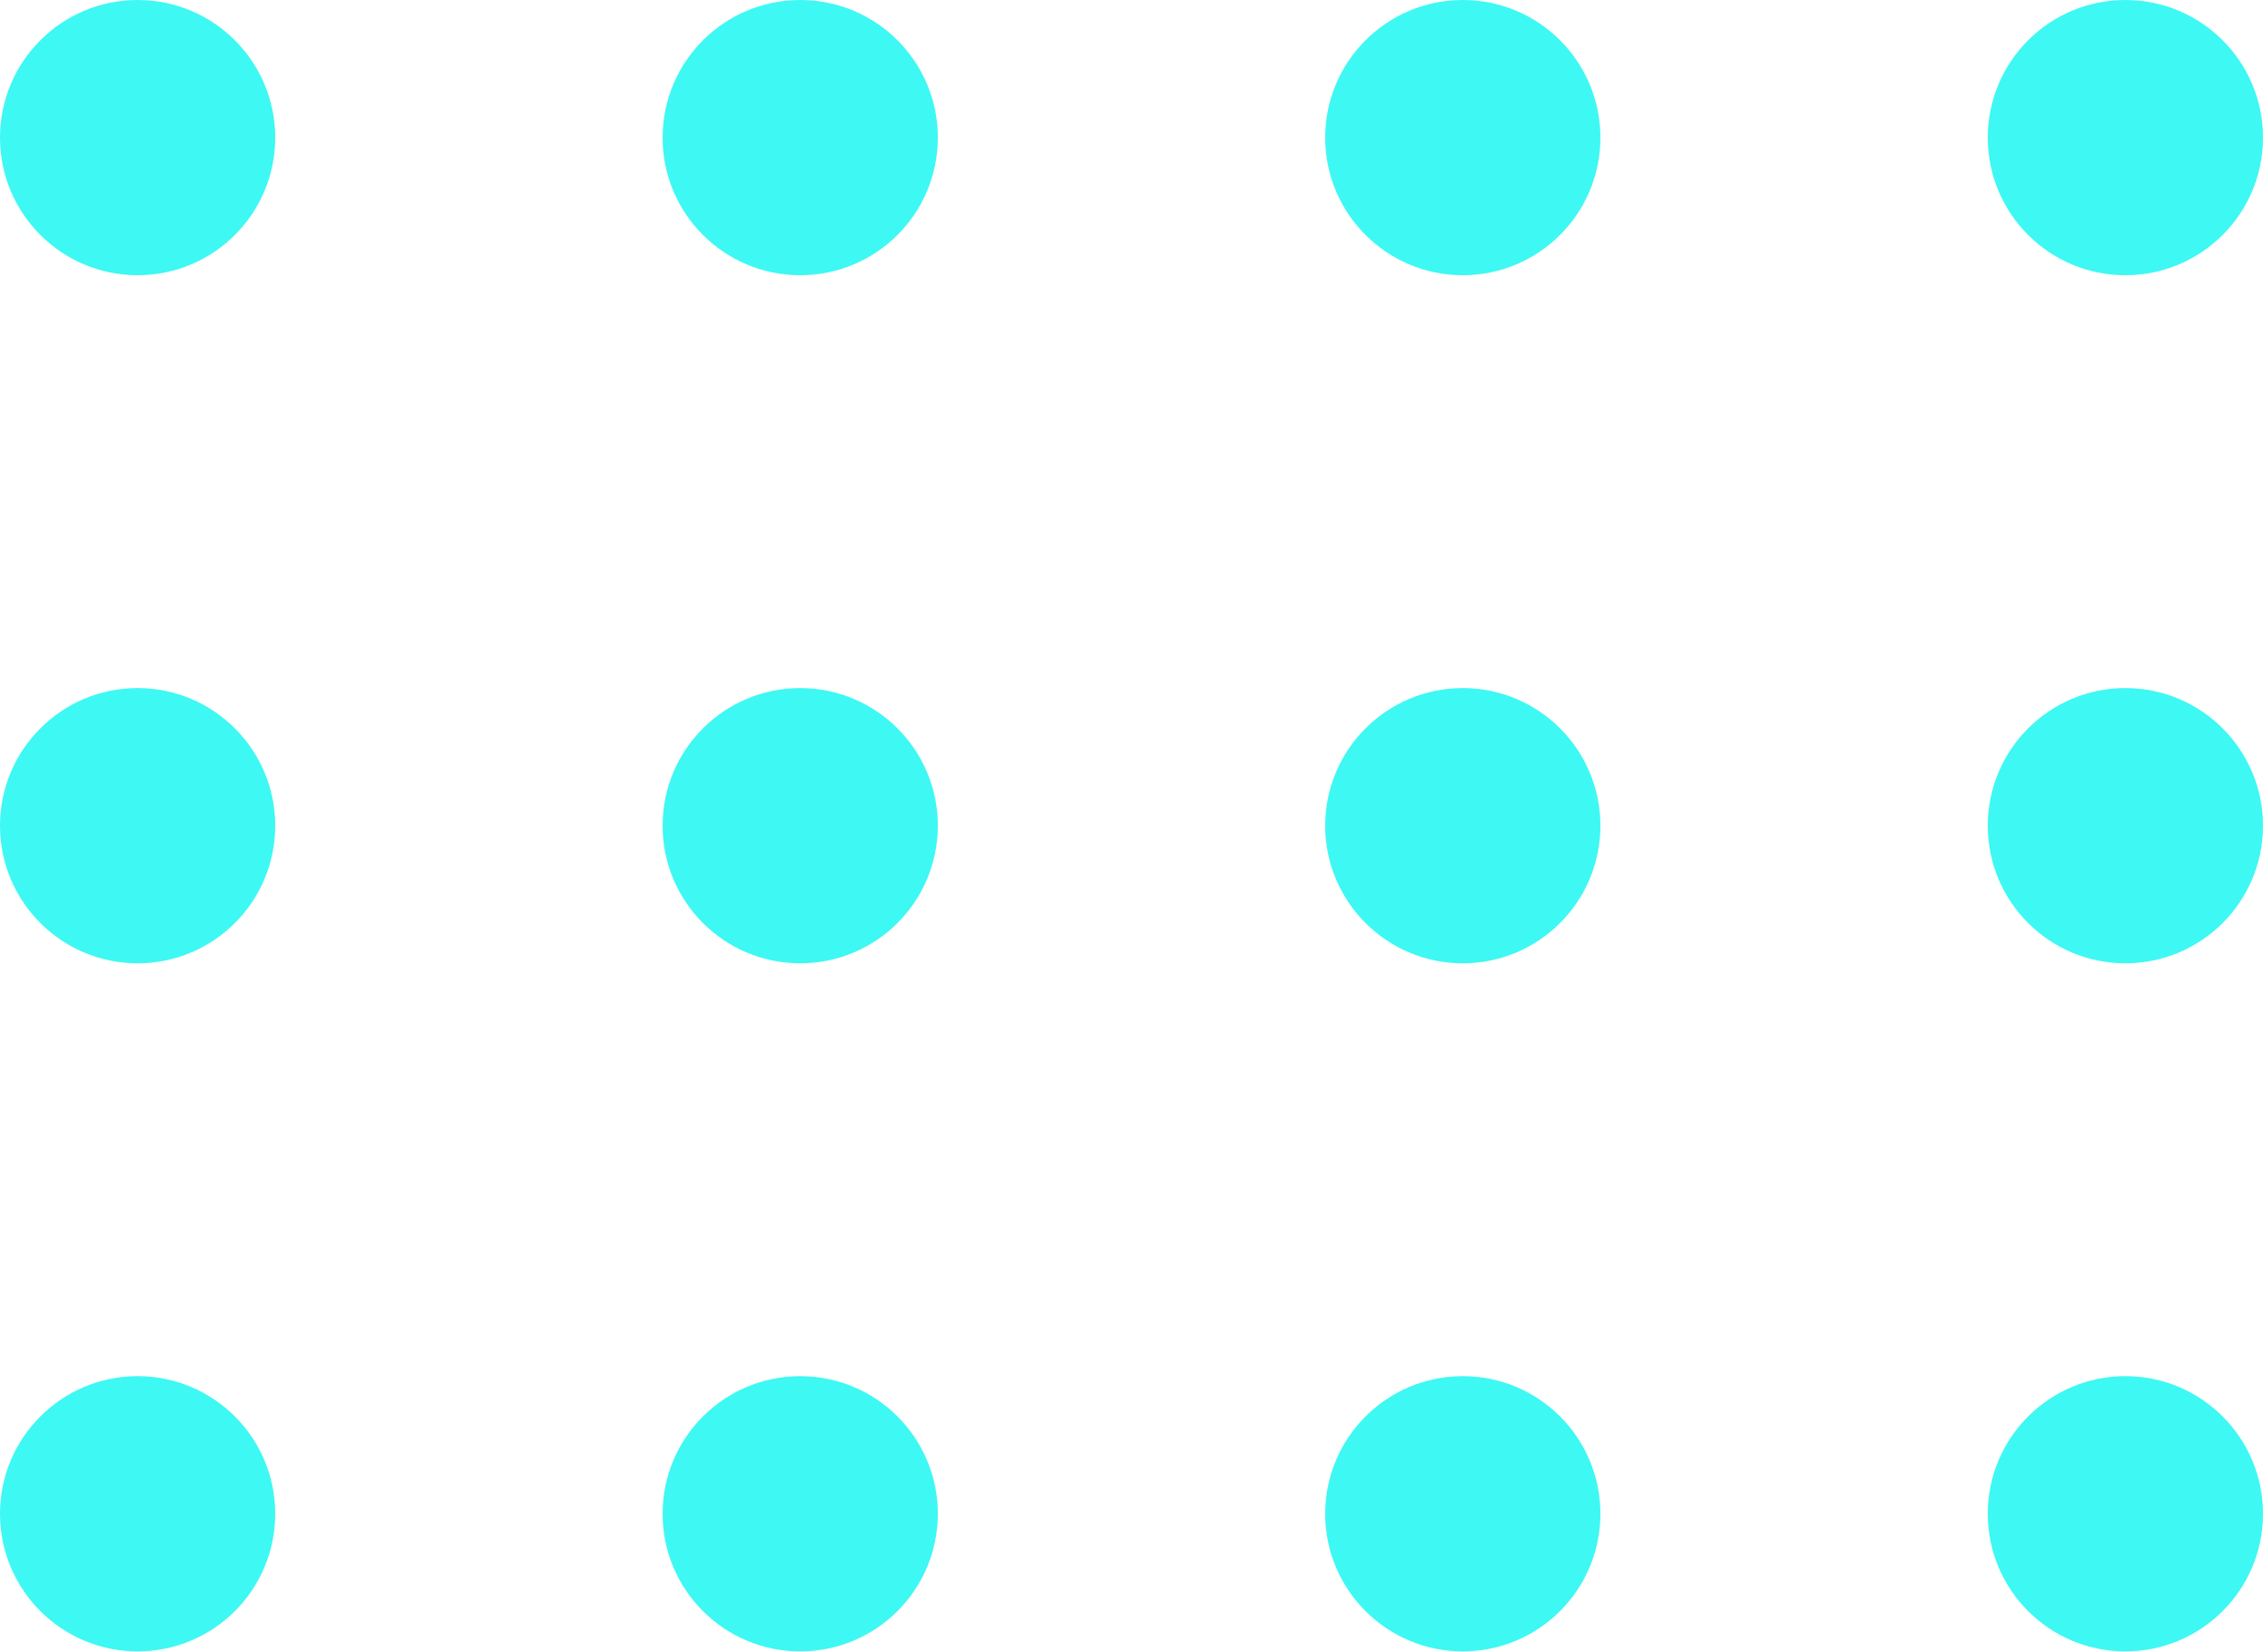
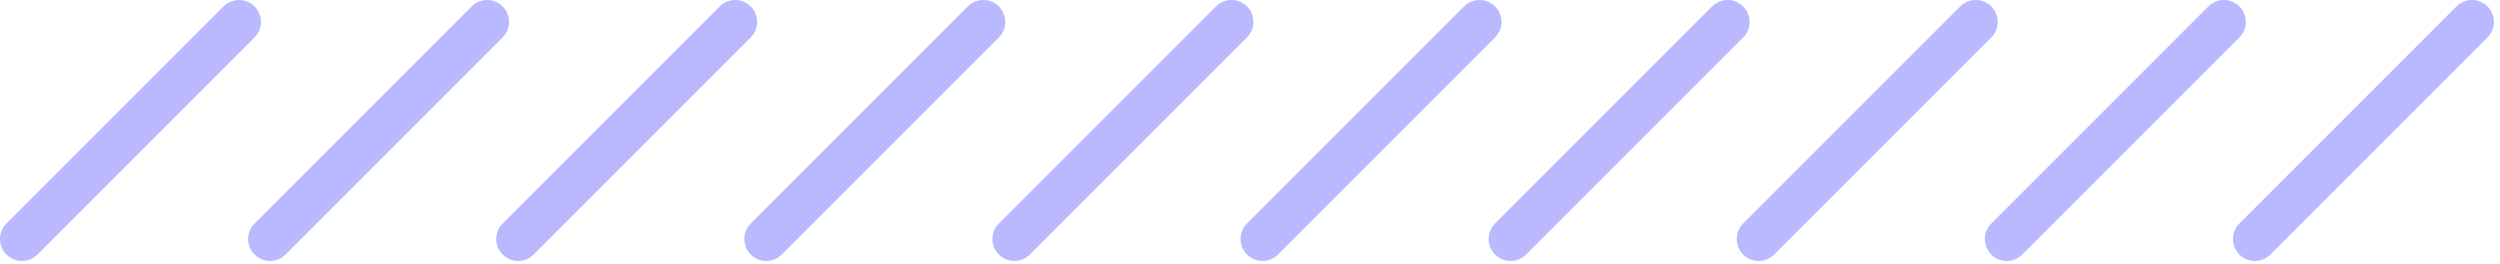
- <svg xmlns="http://www.w3.org/2000/svg" width="74" height="54">
-   <g fill="#3ef8f4" paint-order="stroke fill markers">
-     <circle r="4.5" cy="4.5" cx="4.5" />
-     <circle cx="26.167" cy="4.5" r="4.5" />
-     <circle r="4.5" cy="4.5" cx="47.833" />
-     <circle cx="69.5" cy="4.5" r="4.5" />
-     <circle cx="4.5" cy="49.5" r="4.5" />
-     <circle r="4.5" cy="49.5" cx="26.167" />
-     <circle cx="47.833" cy="49.5" r="4.5" />
-     <circle r="4.5" cy="49.5" cx="69.5" />
-     <circle cx="4.5" cy="27" r="4.5" />
-     <circle r="4.5" cy="27" cx="26.167" />
-     <circle cx="47.833" cy="27" r="4.5" />
-     <circle r="4.5" cy="27" cx="69.5" />
-   </g>
+ <svg xmlns="http://www.w3.org/2000/svg" width="285" height="30" viewBox="0 0 285 30" fill="none">
+   <path fill-rule="evenodd" clip-rule="evenodd" d="M0.732 25.481C-0.244 26.457 -0.244 28.04 0.732 29.017C1.709 29.993 3.291 29.993 4.268 29.017L29.017 4.268C29.993 3.291 29.993 1.709 29.017 0.732C28.04 -0.244 26.457 -0.244 25.481 0.732L0.732 25.481ZM29.016 25.481C28.04 26.457 28.04 28.04 29.016 29.017C29.993 29.993 31.576 29.993 32.552 29.017L57.301 4.268C58.277 3.291 58.277 1.709 57.301 0.732C56.324 -0.244 54.742 -0.244 53.765 0.732L29.016 25.481ZM57.301 29.017C56.324 28.04 56.324 26.457 57.301 25.481L82.049 0.732C83.026 -0.244 84.609 -0.244 85.585 0.732C86.561 1.709 86.561 3.291 85.585 4.268L60.836 29.017C59.86 29.993 58.277 29.993 57.301 29.017ZM85.585 25.481C84.609 26.457 84.609 28.04 85.585 29.017C86.561 29.993 88.144 29.993 89.12 29.017L113.869 4.268C114.845 3.291 114.845 1.709 113.869 0.732C112.893 -0.244 111.31 -0.244 110.334 0.732L85.585 25.481ZM113.869 29.017C112.893 28.04 112.893 26.457 113.869 25.481L138.618 0.732C139.594 -0.244 141.177 -0.244 142.153 0.732C143.13 1.709 143.13 3.291 142.153 4.268L117.404 29.017C116.428 29.993 114.845 29.993 113.869 29.017ZM142.153 25.481C141.177 26.457 141.177 28.04 142.153 29.017C143.129 29.993 144.712 29.993 145.689 29.017L170.437 4.268C171.414 3.291 171.414 1.709 170.437 0.732C169.461 -0.244 167.878 -0.244 166.902 0.732L142.153 25.481ZM170.437 29.017C169.461 28.04 169.461 26.457 170.437 25.481L195.186 0.732C196.162 -0.244 197.745 -0.244 198.722 0.732C199.698 1.709 199.698 3.291 198.722 4.268L173.973 29.017C172.997 29.993 171.414 29.993 170.437 29.017ZM198.721 25.481C197.745 26.457 197.745 28.04 198.721 29.017C199.698 29.993 201.281 29.993 202.257 29.017L227.006 4.268C227.982 3.291 227.982 1.709 227.006 0.732C226.029 -0.244 224.447 -0.244 223.47 0.732L198.721 25.481ZM227.006 29.017C226.029 28.04 226.029 26.457 227.006 25.481L251.754 0.732C252.731 -0.244 254.314 -0.244 255.29 0.732C256.266 1.709 256.266 3.291 255.29 4.268L230.541 29.017C229.565 29.993 227.982 29.993 227.006 29.017ZM255.29 25.481C254.314 26.457 254.314 28.04 255.29 29.017C256.266 29.993 257.849 29.993 258.825 29.017L283.574 4.268C284.55 3.291 284.55 1.709 283.574 0.732C282.598 -0.244 281.015 -0.244 280.039 0.732L255.29 25.481Z" fill="#BAB8FF" />
</svg>
